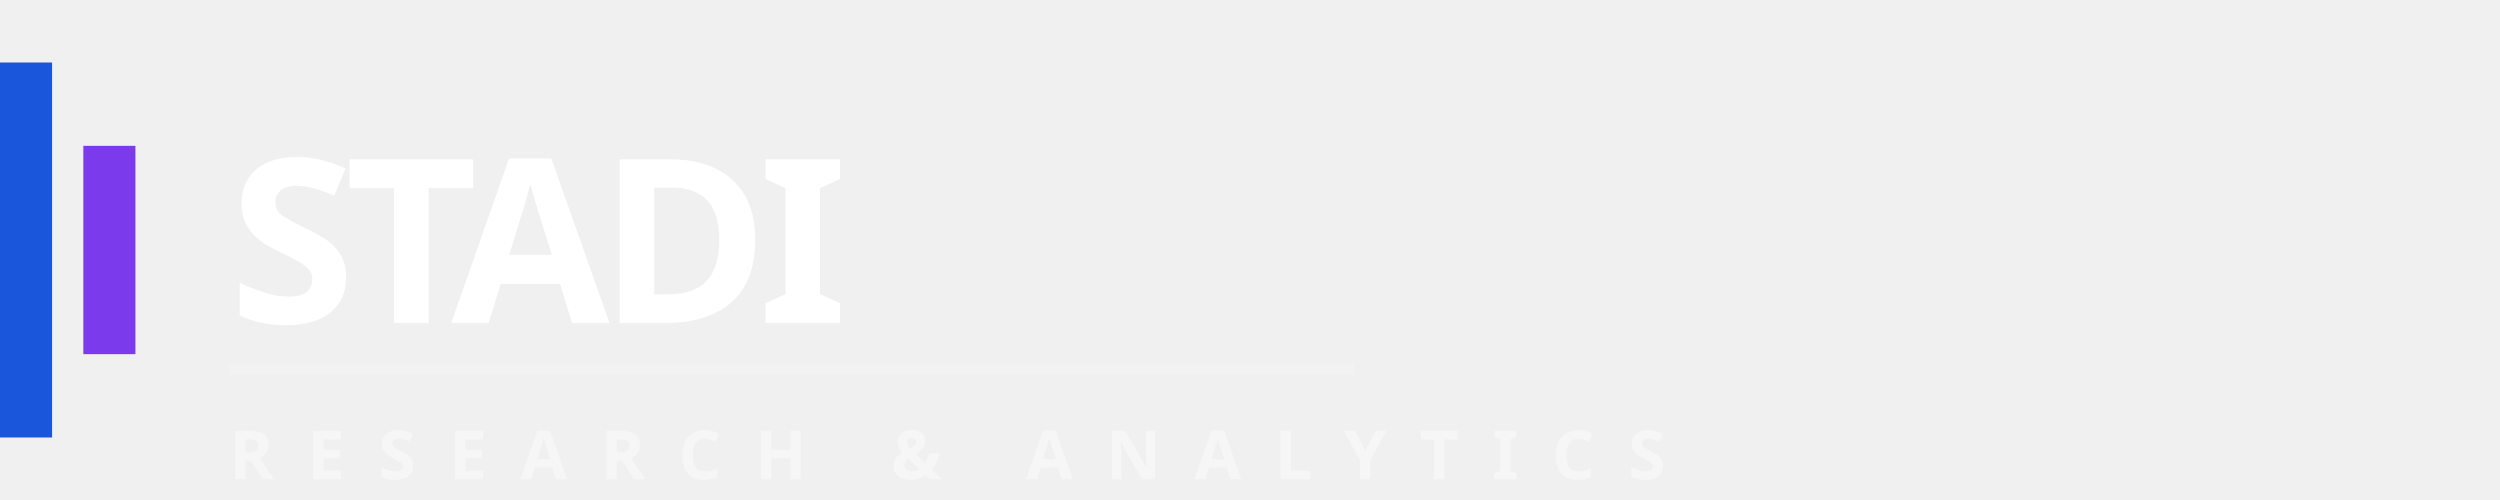
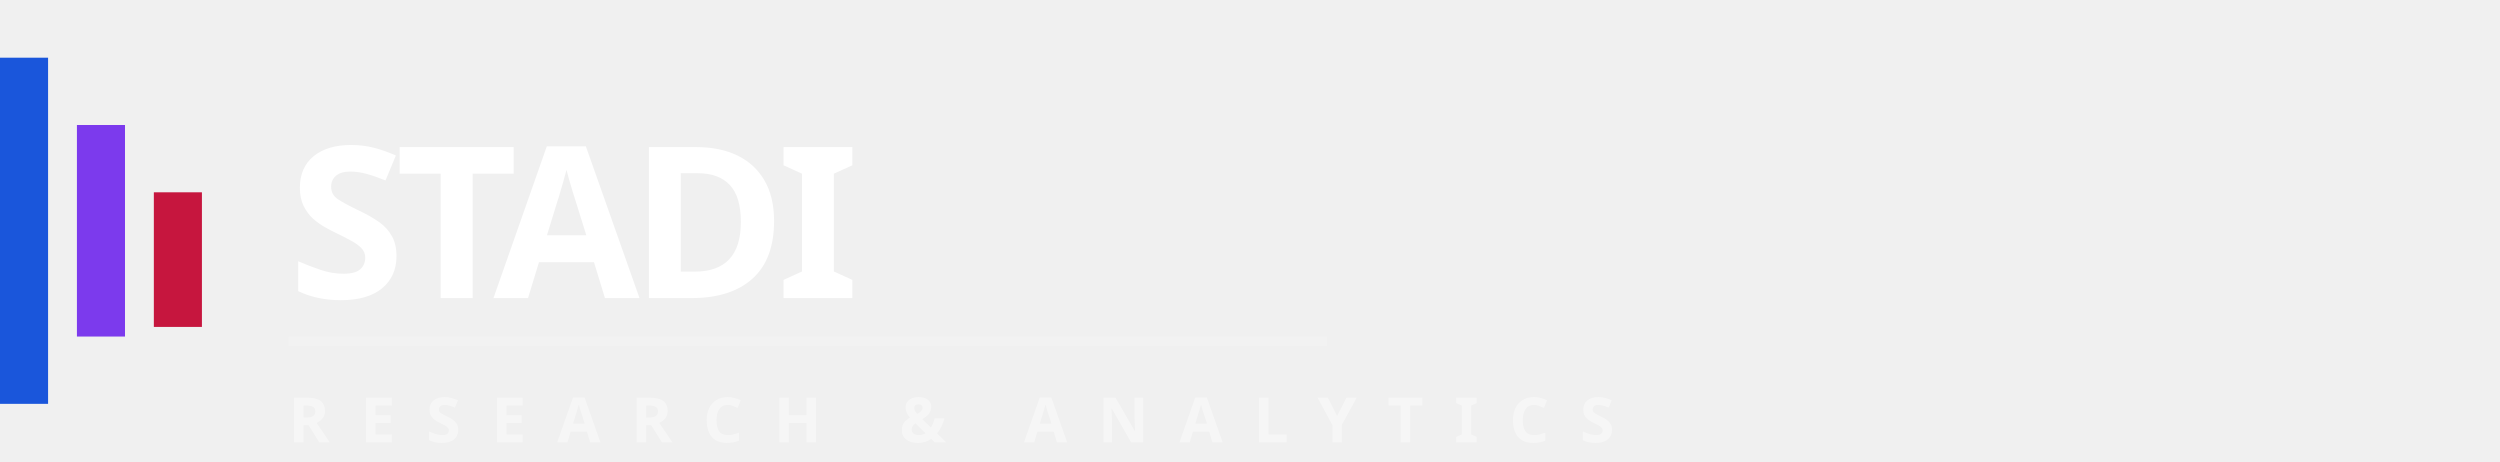
- <svg xmlns="http://www.w3.org/2000/svg" viewBox="0 0 240 48" fill="none">
+ <svg xmlns="http://www.w3.org/2000/svg" viewBox="0 0 260 48" fill="none">
  <rect x="0" y="6" width="5" height="36" fill="#1A56DB" />
-   <rect x="8" y="14" width="5" height="20" fill="#7C3AED" />
-   <text x="22" y="31" fill="white" font-family="Montserrat, sans-serif" font-size="22" font-weight="900" letter-spacing="-1">STADI</text>
-   <rect x="22" y="35" width="108" height="1" fill="rgba(255,255,255,0.12)" />
-   <text x="22" y="46" fill="rgba(255,255,255,0.42)" font-family="Montserrat, sans-serif" font-size="6.5" font-weight="600" letter-spacing="3.2">RESEARCH &amp; ANALYTICS</text>
+   <rect x="8" y="13" width="5" height="22" fill="#7C3AED" />
+   <rect x="16" y="20" width="5" height="14" fill="#C6163E" />
+   <text x="30" y="31" fill="white" font-family="Montserrat, sans-serif" font-size="22" font-weight="900" letter-spacing="-1">STADI</text>
+   <rect x="30" y="35" width="108" height="1" fill="rgba(255,255,255,0.12)" />
+   <text x="30" y="46" fill="rgba(255,255,255,0.42)" font-family="Montserrat, sans-serif" font-size="6.5" font-weight="600" letter-spacing="3.2">RESEARCH &amp; ANALYTICS</text>
</svg>
